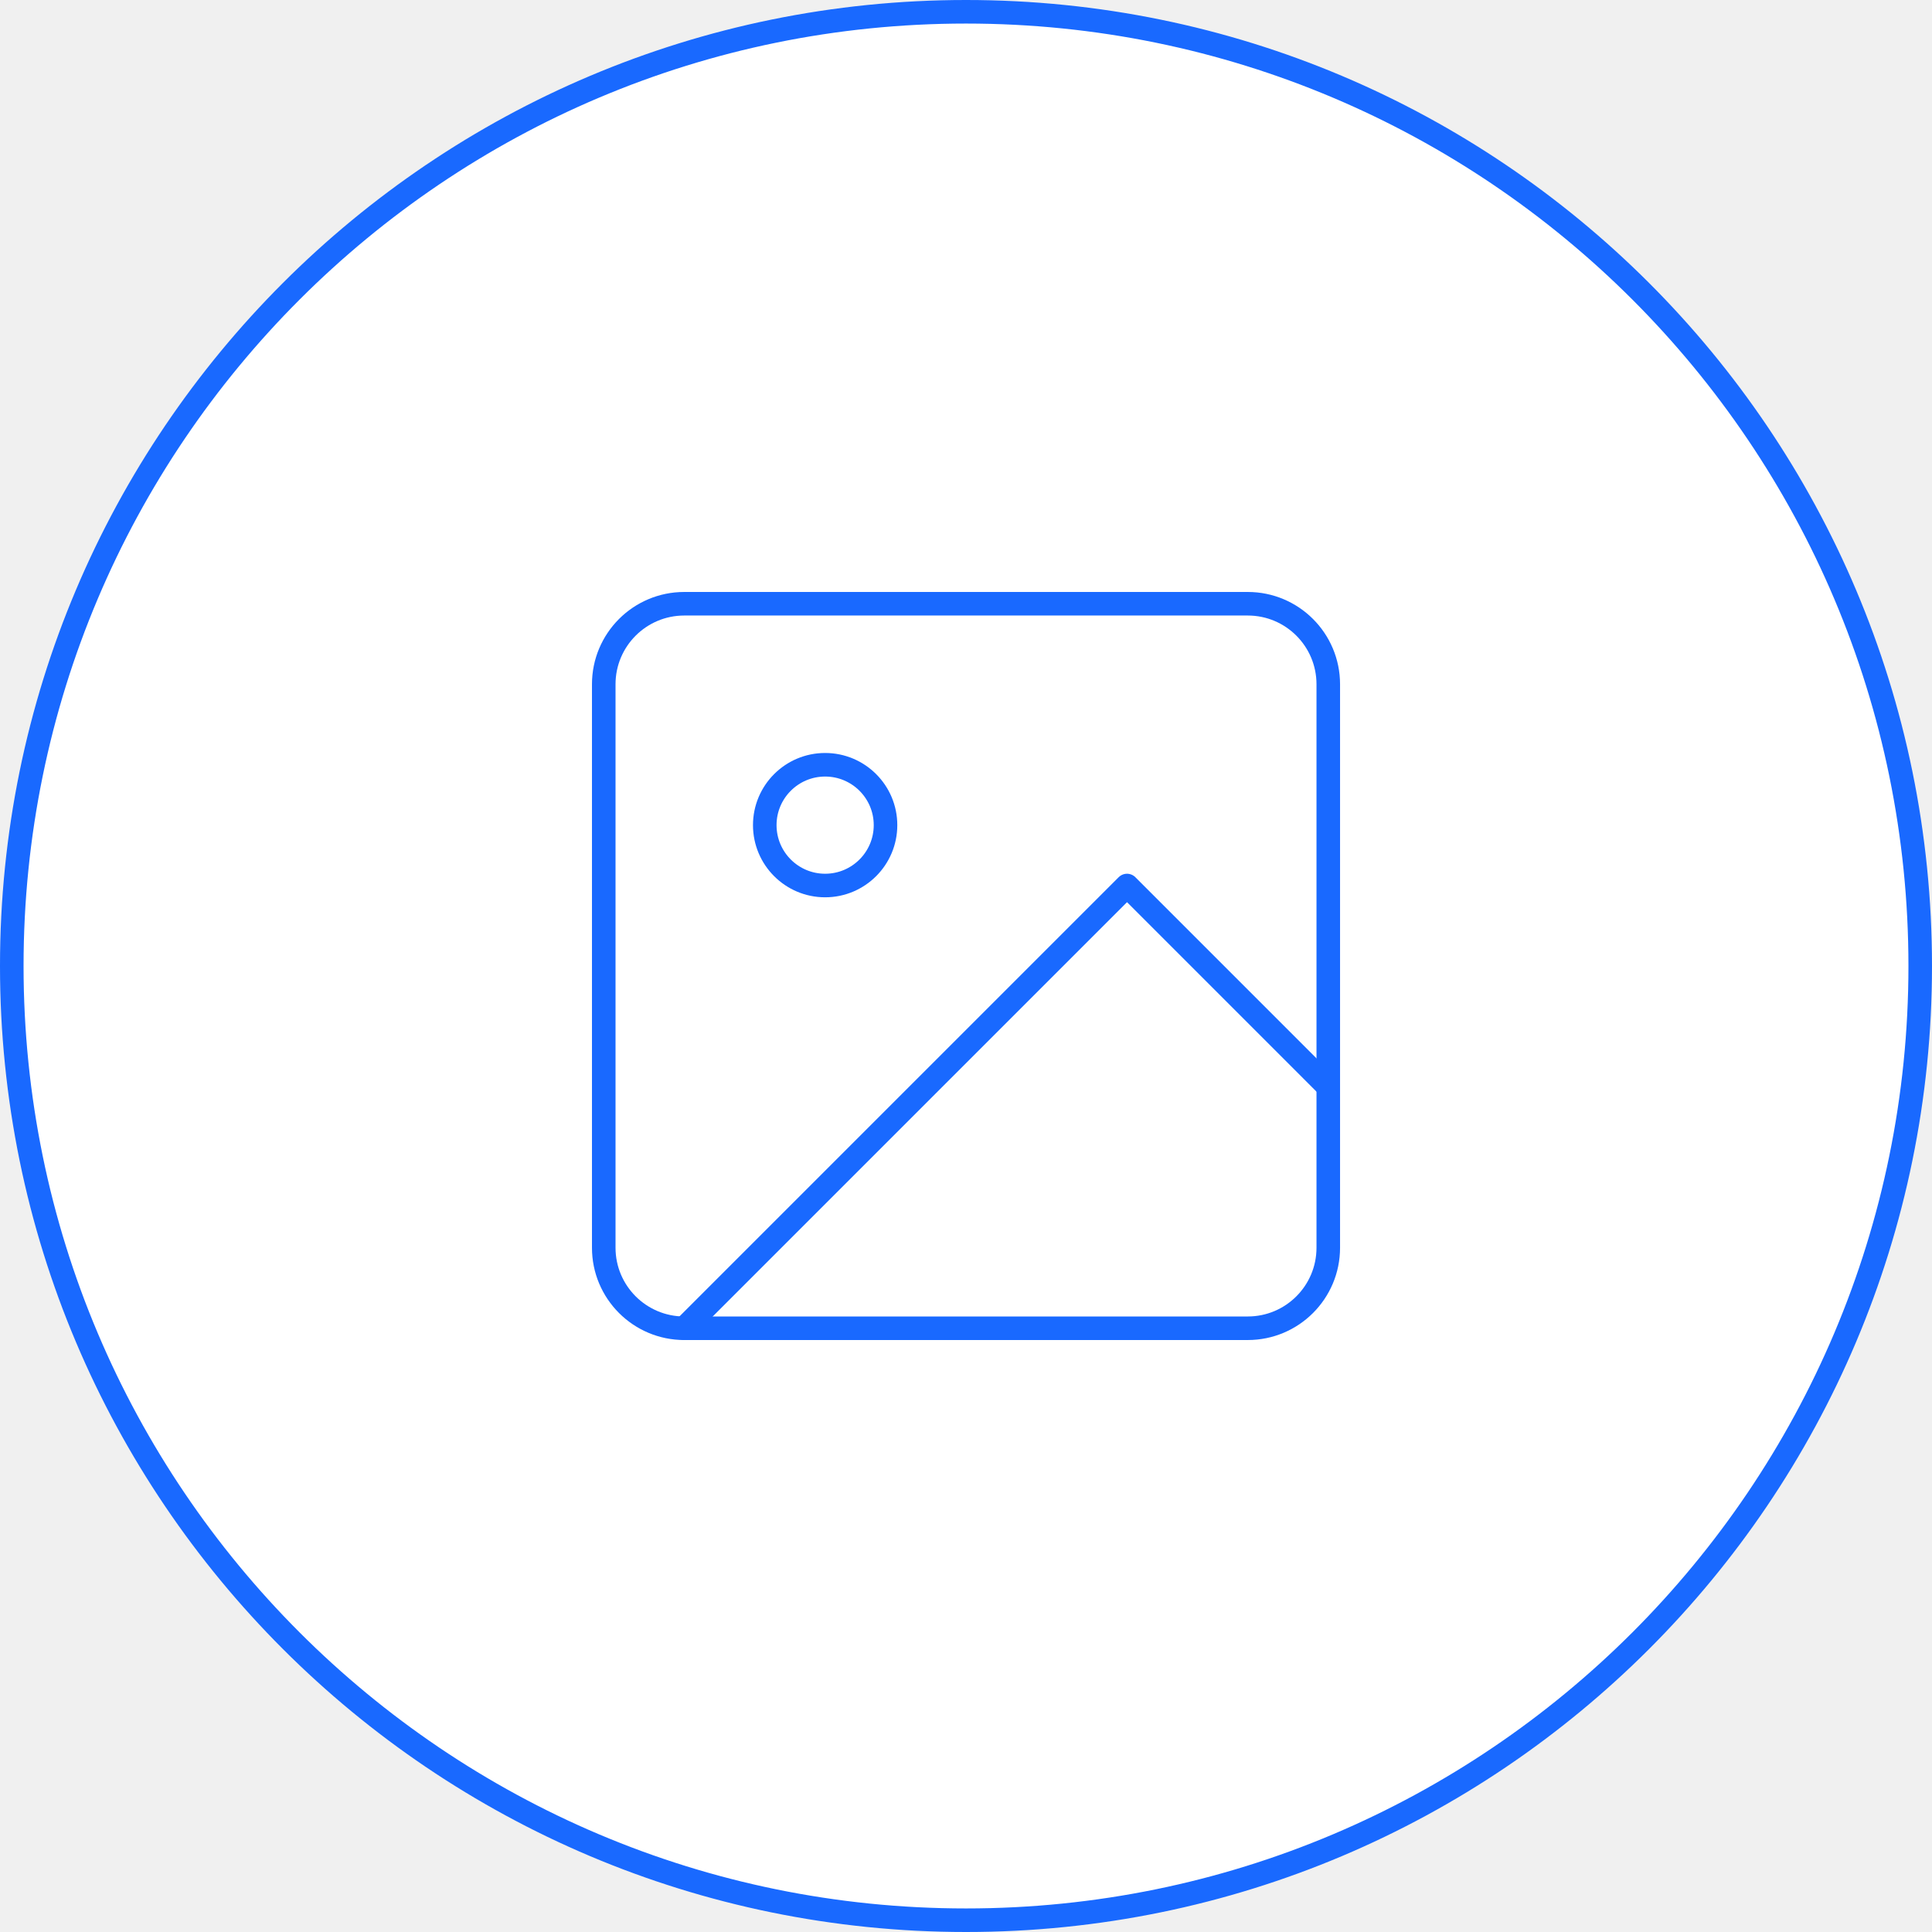
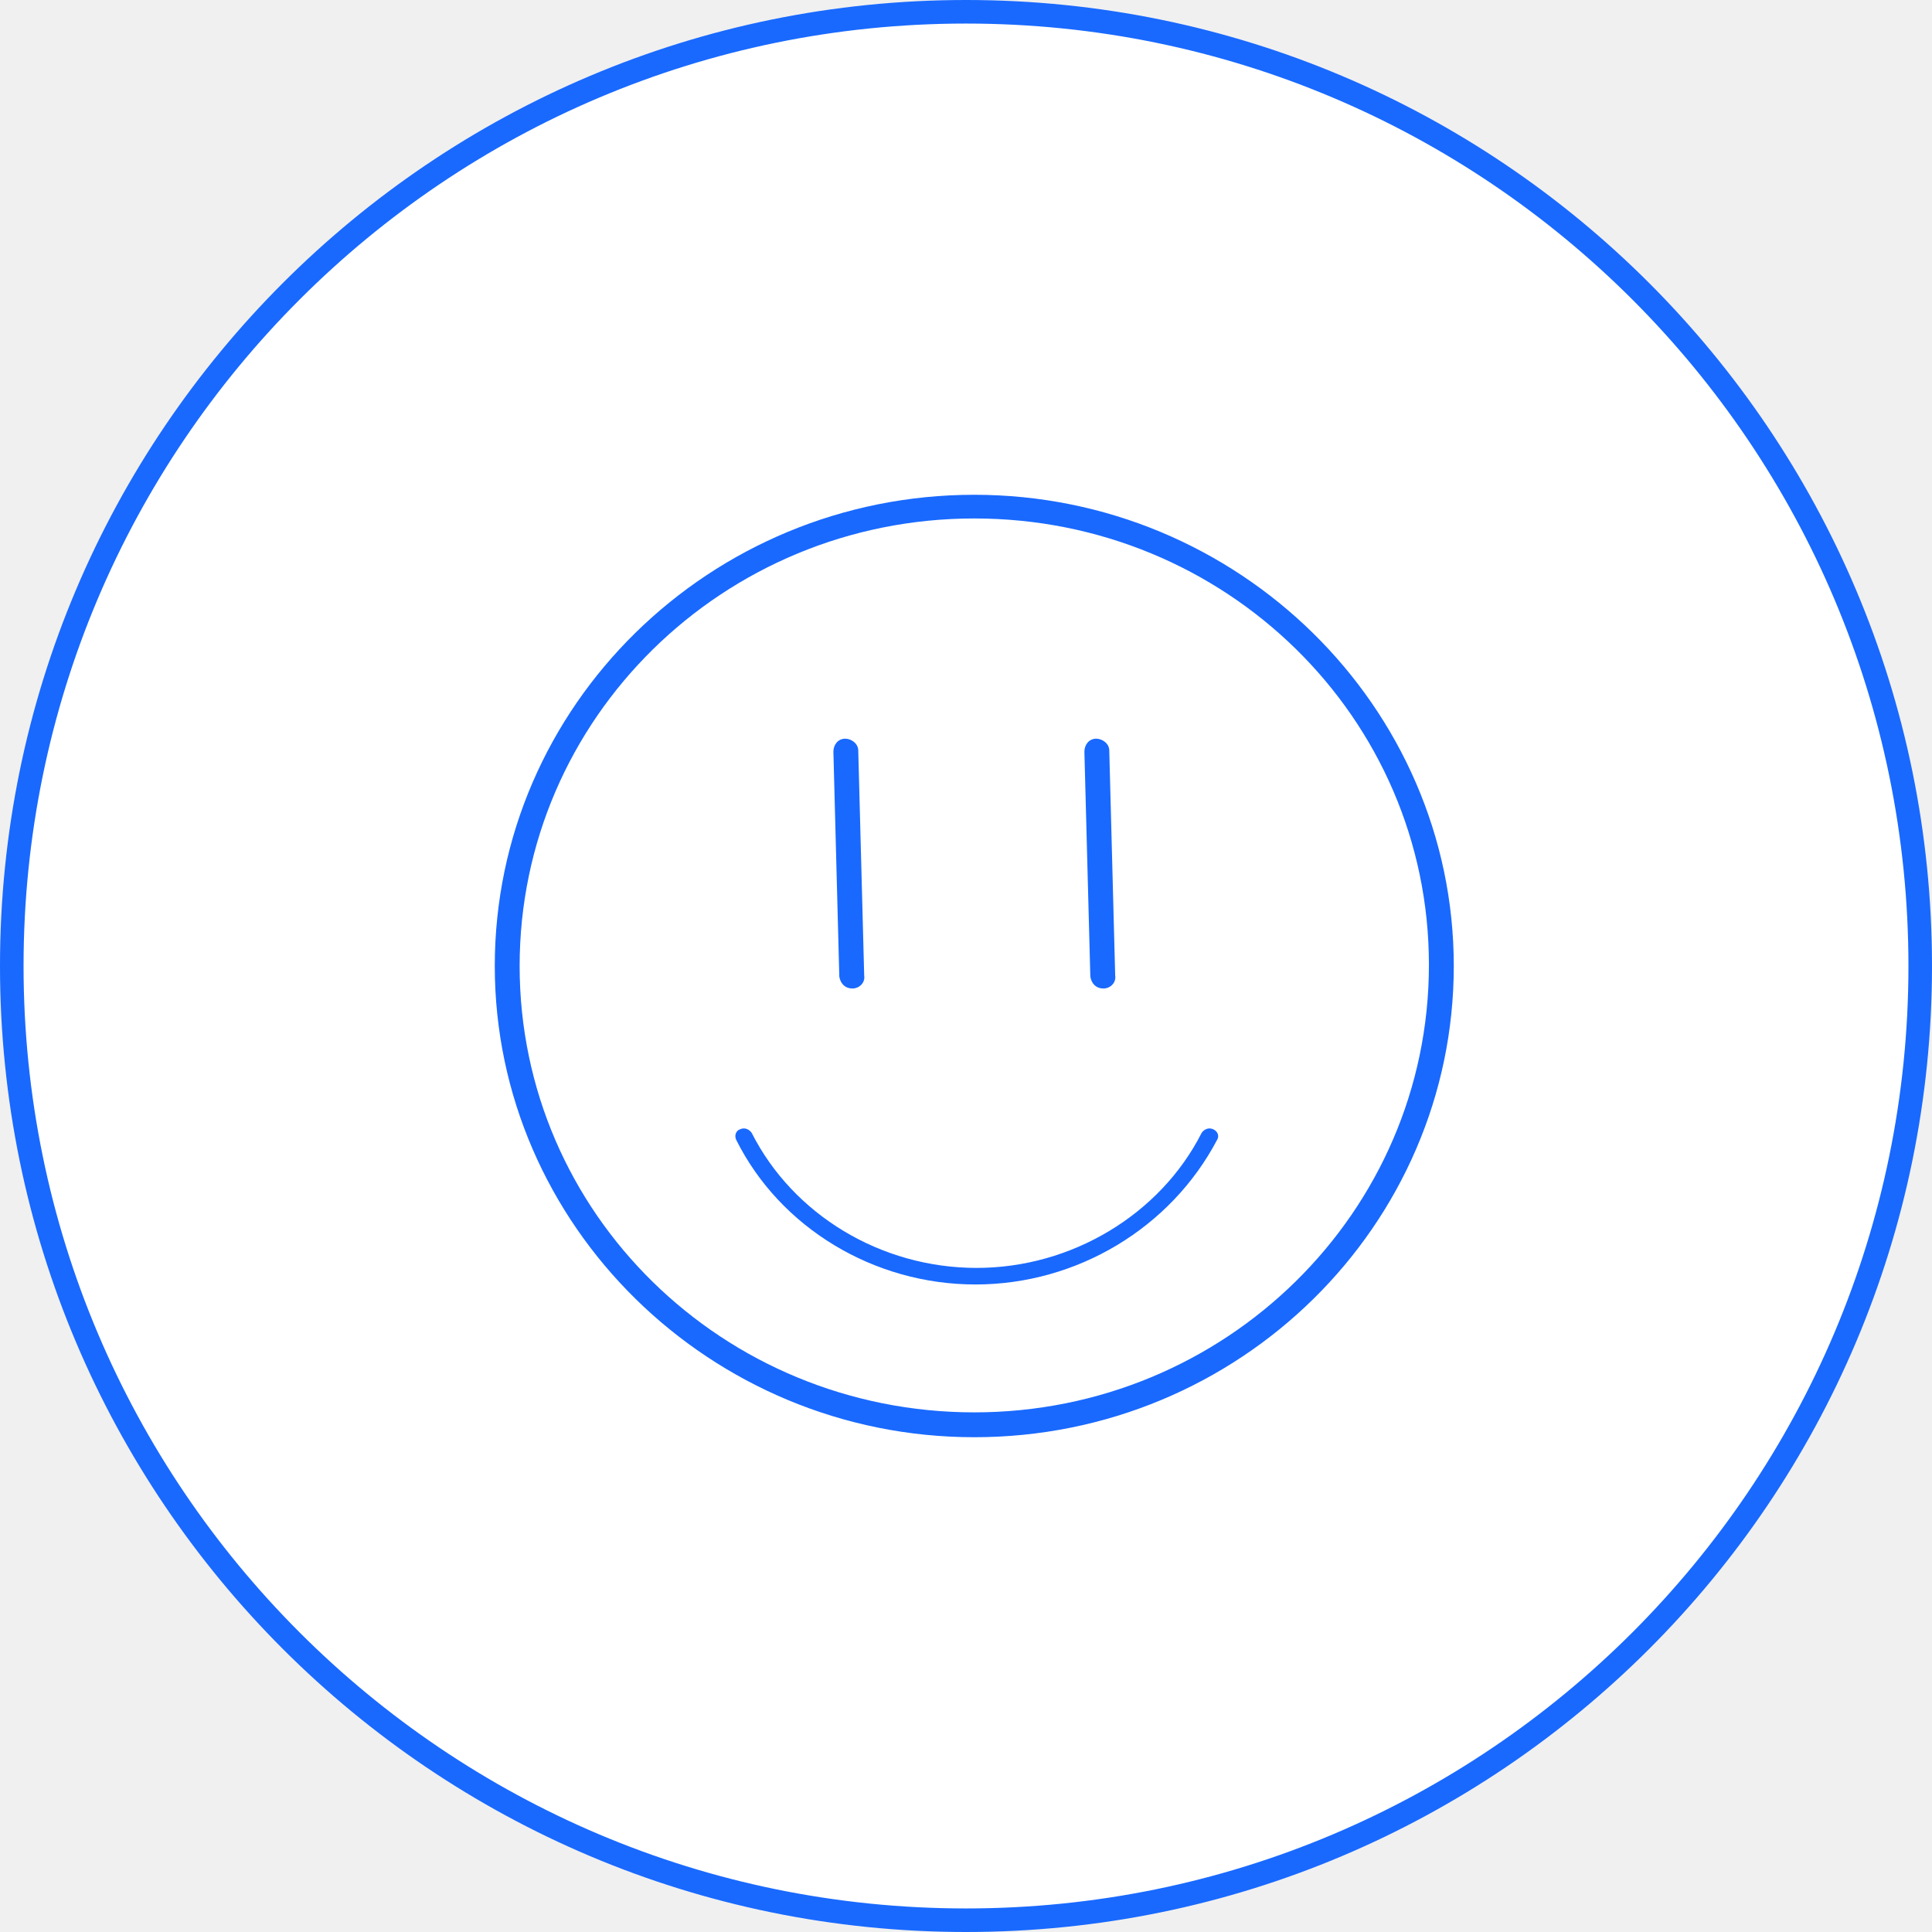
<svg xmlns="http://www.w3.org/2000/svg" width="82" height="82" viewBox="0 0 82 82" fill="none">
  <circle cx="41" cy="41" r="40.5" fill="white" stroke="#1969FF" />
-   <path d="M52.959 25.625H29.042C27.155 25.625 25.625 27.155 25.625 29.042V52.958C25.625 54.845 27.155 56.375 29.042 56.375H52.959C54.846 56.375 56.376 54.845 56.376 52.958V29.042C56.376 27.155 54.846 25.625 52.959 25.625Z" stroke="#1969FF" stroke-linecap="round" stroke-linejoin="round" />
-   <path d="M35.021 37.584C36.436 37.584 37.584 36.436 37.584 35.021C37.584 33.606 36.436 32.459 35.021 32.459C33.606 32.459 32.459 33.606 32.459 35.021C32.459 36.436 33.606 37.584 35.021 37.584Z" stroke="#1969FF" stroke-linecap="round" stroke-linejoin="round" />
-   <path d="M56.375 46.125L47.834 37.584L29.042 56.375" stroke="#1969FF" stroke-linecap="round" stroke-linejoin="round" />
+   <path d="M41.352 61C30.146 61 21 52.005 21 41C21 29.945 30.146 21 41.352 21C52.558 21 61.703 29.995 61.703 41C61.703 52.005 52.608 61 41.352 61ZM41.352 22.005C30.698 22.005 22.055 30.497 22.055 41C22.055 51.502 30.698 59.945 41.352 59.945C52.005 59.945 60.648 51.452 60.648 40.95C60.648 30.447 52.005 22.005 41.352 22.005Z" fill="#1969FF" />
+   <path d="M36.176 41.955C35.875 41.955 35.674 41.754 35.623 41.453L35.372 31.905C35.372 31.603 35.573 31.352 35.875 31.352C36.126 31.352 36.427 31.553 36.427 31.855L36.679 41.402C36.729 41.704 36.478 41.955 36.176 41.955Z" fill="#1969FF" />
+   <path d="M46.829 41.955C46.528 41.955 46.327 41.754 46.277 41.453L46.025 31.905C46.025 31.603 46.226 31.352 46.528 31.352C46.779 31.352 47.081 31.553 47.081 31.855L47.332 41.402C47.382 41.704 47.131 41.955 46.829 41.955Z" fill="#1969FF" />
+   <path d="M41.402 54.517C37.081 54.517 33.111 52.105 31.251 48.387C31.151 48.186 31.251 47.985 31.402 47.934C31.603 47.834 31.804 47.934 31.905 48.085C33.663 51.553 37.382 53.814 41.452 53.814C45.472 53.814 49.241 51.553 51 48.085C51.101 47.934 51.302 47.834 51.503 47.934C51.704 48.035 51.754 48.236 51.653 48.387C49.694 52.105 45.724 54.517 41.402 54.517Z" fill="#1969FF" />
</svg>
